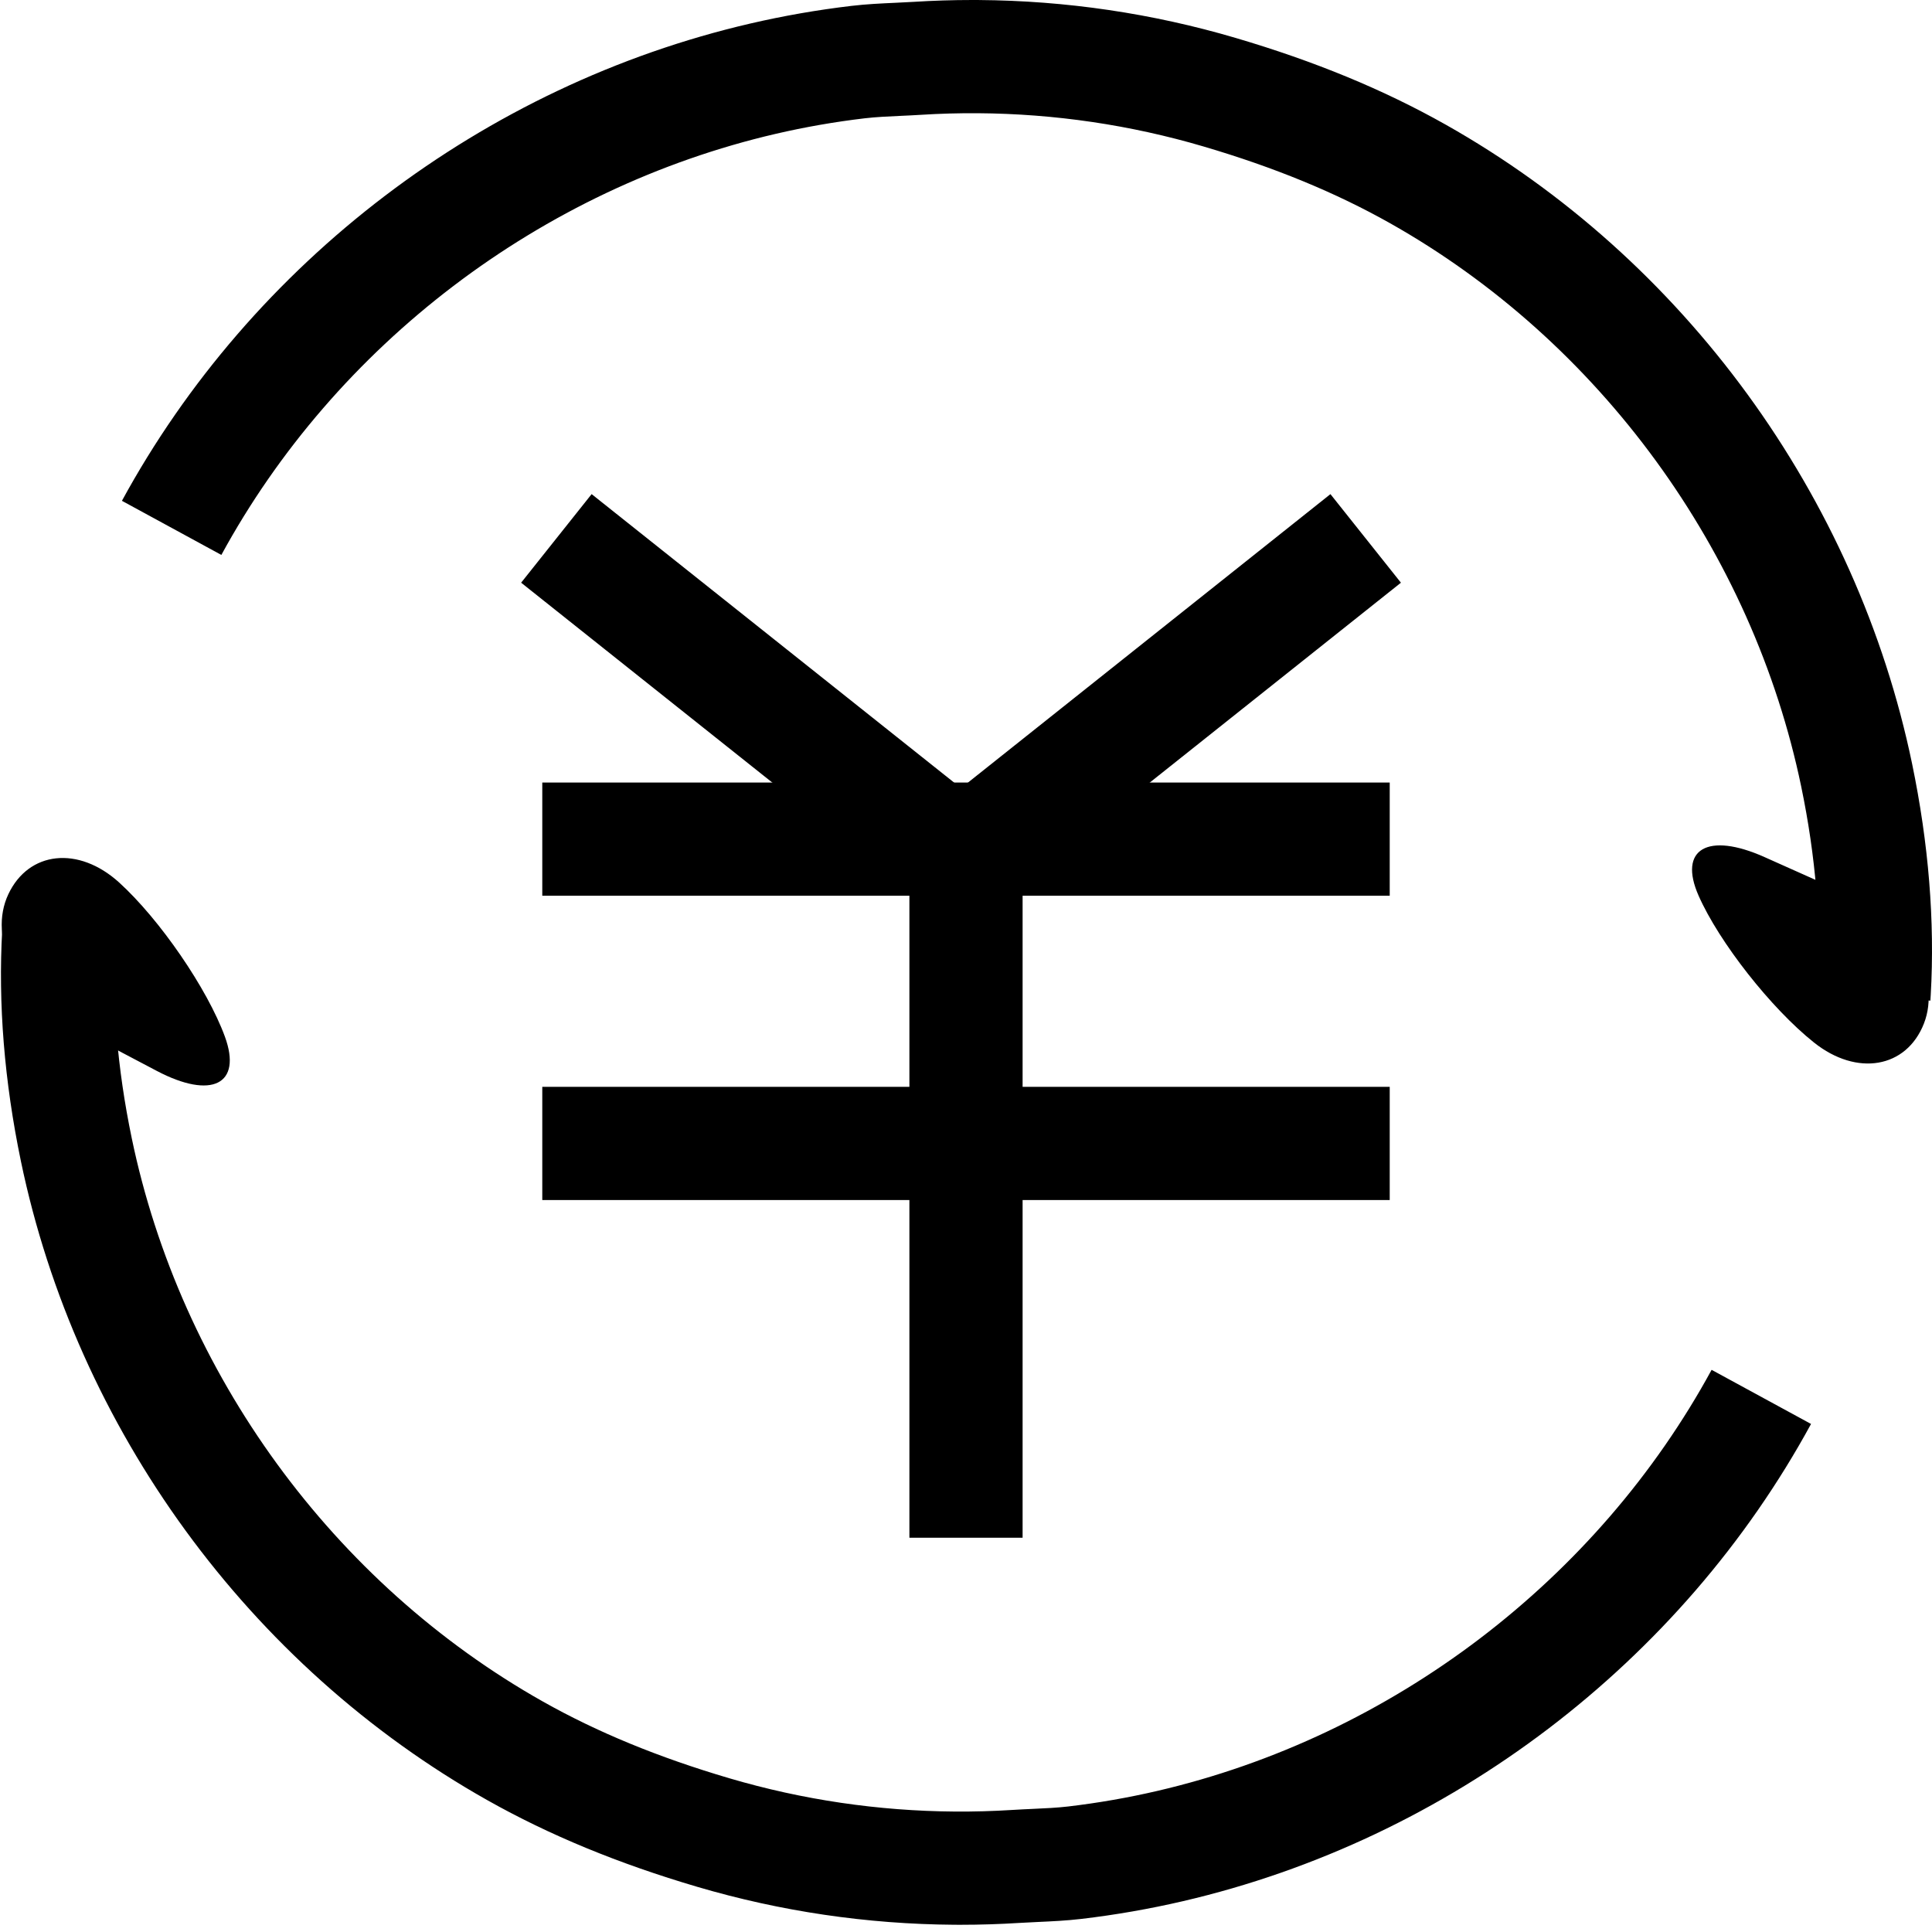
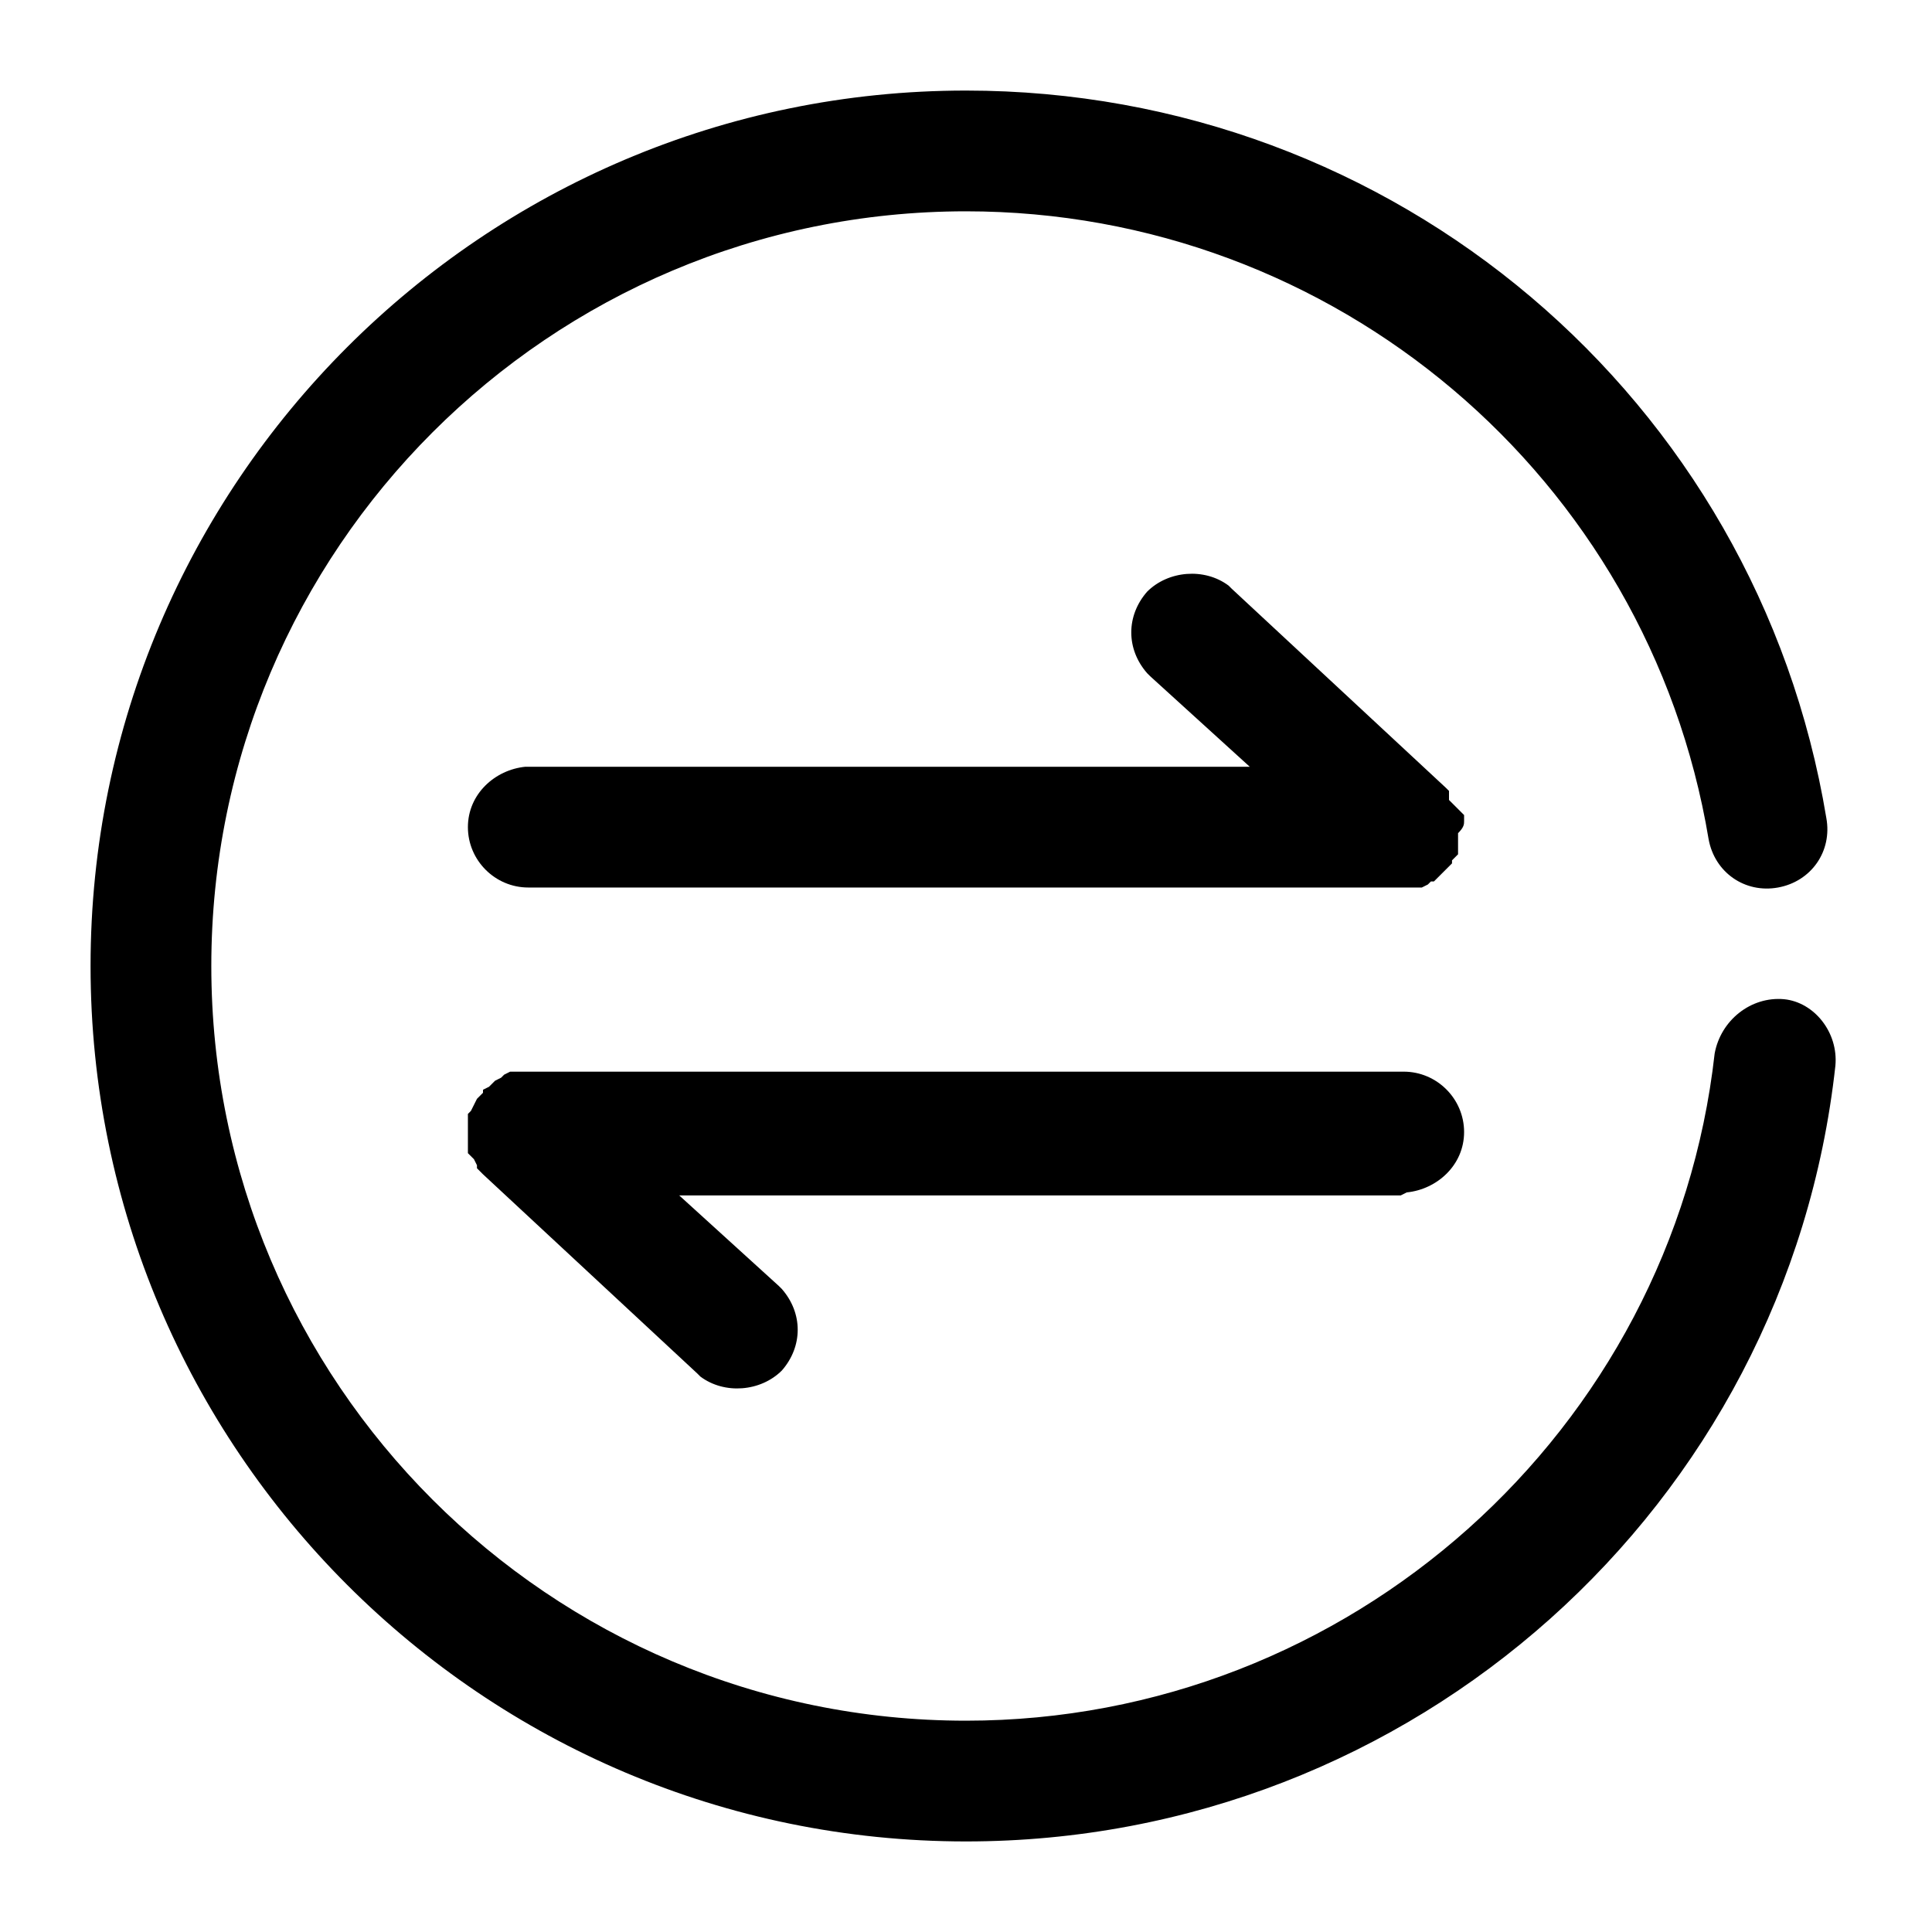
- <svg xmlns="http://www.w3.org/2000/svg" t="1603591127780" class="icon" viewBox="0 0 1024 1024" version="1.1" p-id="5473" width="200" height="200">
+ <svg xmlns="http://www.w3.org/2000/svg" t="1604394647406" class="icon" viewBox="0 0 1024 1024" version="1.1" p-id="22579" width="200" height="200">
  <defs>
    <style type="text/css" />
  </defs>
-   <path d="M509.15 1020.171c-1.146 0-2.289-0.005-3.433-0.013-46.167-0.324-91.943-7.078-136.057-20.073-42.019-12.378-78.445-27.41-111.36-45.956-31.24-17.602-60.801-38.827-87.86-63.086-26.64-23.884-50.902-50.744-72.113-79.837-21.184-29.056-39.337-60.354-53.956-93.027-14.813-33.108-26.016-67.675-33.296-102.74-8.791-42.348-12.121-83.576-9.895-122.54 0.059-1.031 0.123-2.058 0.193-3.084l59.862 4.067a248.2 248.2 0 0 0-0.153 2.443c-1.927 33.727 1.014 69.7 8.741 106.916 6.403 30.839 16.266 61.265 29.317 90.434 12.911 28.855 28.95 56.507 47.67 82.184 18.739 25.703 40.165 49.426 63.682 70.509 23.818 21.354 49.813 40.022 77.261 55.488 28.913 16.29 61.25 29.595 98.862 40.675 38.743 11.413 78.957 17.345 119.524 17.63a435.13 435.13 0 0 0 30.391-0.852c3.697-0.233 7.345-0.4 10.872-0.562 6.646-0.304 12.923-0.59 18.76-1.277a433.327 433.327 0 0 0 47.268-8.254c30.735-7.141 60.963-17.701 89.844-31.389 28.51-13.513 55.763-30.098 81-49.294 25.207-19.174 48.423-40.965 69.003-64.769 20.793-24.05 38.931-50.199 53.91-77.721l52.699 28.684c-17.027 31.285-37.625 60.986-61.221 88.278-23.293 26.941-49.559 51.598-78.067 73.282-28.54 21.708-59.367 40.468-91.627 55.758-32.752 15.522-67.057 27.505-101.964 35.613a493.802 493.802 0 0 1-53.833 9.4c-7.969 0.937-15.627 1.287-23.034 1.625-3.421 0.156-6.651 0.304-9.828 0.505a495.602 495.602 0 0 1-31.162 0.983zM287.419 414.75h449.162v60H287.419z" fill="" p-id="5474" />
-   <path d="M287.419 576.046h449.162v60H287.419z" fill="" p-id="5475" />
-   <path d="M482 421.976h60v393.052h-60z" fill="" p-id="5476" />
-   <path d="M313.573 261.891L547.026 447.67l-37.362 46.95-233.453-185.778z" fill="" p-id="5477" />
-   <path d="M471.706 447.674l233.453-185.778 37.362 46.95-233.453 185.778zM119.189 549.414c9.281 25.357-7.012 33.515-36.205 18.128l-45.132-23.786C8.658 528.37-6.394 496.979 4.402 474s37.243-25.785 58.771-6.235 46.735 56.292 56.016 81.649zM900.279 474.706c-10.9-24.704 4.831-33.898 34.958-20.431l46.575 20.82c30.127 13.467 47.177 43.819 37.888 67.448-9.289 23.629-35.499 28.139-58.245 10.021s-50.276-53.154-61.176-77.858z" fill="" p-id="5478" />
-   <path d="M515.36 0c1.146 0 2.289 0.005 3.433 0.013 46.167 0.324 91.943 7.078 136.057 20.073 42.019 12.378 78.445 27.41 111.36 45.956 31.24 17.602 60.801 38.827 87.86 63.086 26.64 23.884 50.902 50.744 72.113 79.837 21.184 29.056 39.337 60.354 53.956 93.027 14.813 33.108 26.016 67.675 33.296 102.74 8.792 42.348 12.122 83.575 9.896 122.539a281.892 281.892 0 0 1-0.193 3.084l-59.862-4.067a248.2 248.2 0 0 0 0.153-2.443c1.927-33.727-1.014-69.7-8.741-106.916-6.403-30.839-16.266-61.265-29.317-90.434-12.911-28.855-28.95-56.507-47.67-82.184-18.739-25.703-40.165-49.426-63.682-70.509-23.818-21.354-49.813-40.022-77.261-55.488-28.913-16.29-61.25-29.595-98.862-40.675-38.743-11.413-78.957-17.345-119.524-17.63a435.13 435.13 0 0 0-30.391 0.852c-3.697 0.233-7.345 0.4-10.872 0.562-6.646 0.304-12.923 0.59-18.76 1.277a433.327 433.327 0 0 0-47.268 8.254c-30.735 7.141-60.963 17.701-89.844 31.389-28.51 13.513-55.763 30.098-81 49.294-25.207 19.174-48.423 40.965-69.003 64.769-20.793 24.05-38.931 50.199-53.91 77.721l-52.699-28.684c17.027-31.285 37.625-60.986 61.221-88.278 23.293-26.941 49.559-51.598 78.067-73.282 28.54-21.708 59.367-40.468 91.627-55.758 32.752-15.522 67.057-27.505 101.964-35.613a493.802 493.802 0 0 1 53.833-9.4c7.969-0.937 15.627-1.287 23.034-1.625 3.421-0.156 6.651-0.304 9.828-0.505A496.328 496.328 0 0 1 515.36 0z" fill="" p-id="5479" />
+   <path d="M945.6 529.6c-17.6-1.6-33.6 11.2-36.8 28.8C886.4 758.4 715.2 912 512 912 291.2 912 112 732.8 112 512S291.2 112 512 112c195.2 0 361.6 140.8 393.6 332.8 3.2 17.6 19.2 28.8 36.8 25.6 17.6-3.2 28.8-19.2 25.6-36.8C931.2 211.2 739.2 48 512 48 256 48 48 256 48 512s208 464 464 464c236.8 0 435.2-177.6 460.8-411.2 1.6-17.6-11.2-33.6-27.2-35.2z" p-id="22580" />
+   <path d="M776 435.2V432l-1.6-1.6-1.6-1.6-1.6-1.6-1.6-1.6-1.6-1.6v-4.8l-1.6-1.6-113.6-105.6-1.6-1.6c-12.8-9.6-32-8-43.2 3.2-11.2 12.8-11.2 30.4 0 43.2l1.6 1.6 52.8 48h-384c-16 1.6-30.4 14.4-30.4 32s14.4 32 32 32h473.6l3.2-1.6 1.6-1.6h1.6l1.6-1.6 1.6-1.6 1.6-1.6 1.6-1.6 1.6-1.6 1.6-1.6v-1.6l1.6-1.6 1.6-1.6V448v-3.2-3.2c3.2-3.2 3.2-4.8 3.2-6.4zM745.6 632c16-1.6 30.4-14.4 30.4-32s-14.4-32-32-32H270.4l-3.2 1.6-1.6 1.6-3.2 1.6-1.6 1.6-1.6 1.6-3.2 1.6v1.6l-1.6 1.6-1.6 1.6-1.6 3.2-1.6 3.2-1.6 1.6V611.2l1.6 1.6 1.6 1.6 1.6 3.2v1.6l1.6 1.6 1.6 1.6 113.6 105.6 1.6 1.6c12.8 9.6 32 8 43.2-3.2 11.2-12.8 11.2-30.4 0-43.2l-1.6-1.6-52.8-48h382.4l3.2-1.6z" p-id="22581" />
</svg>
